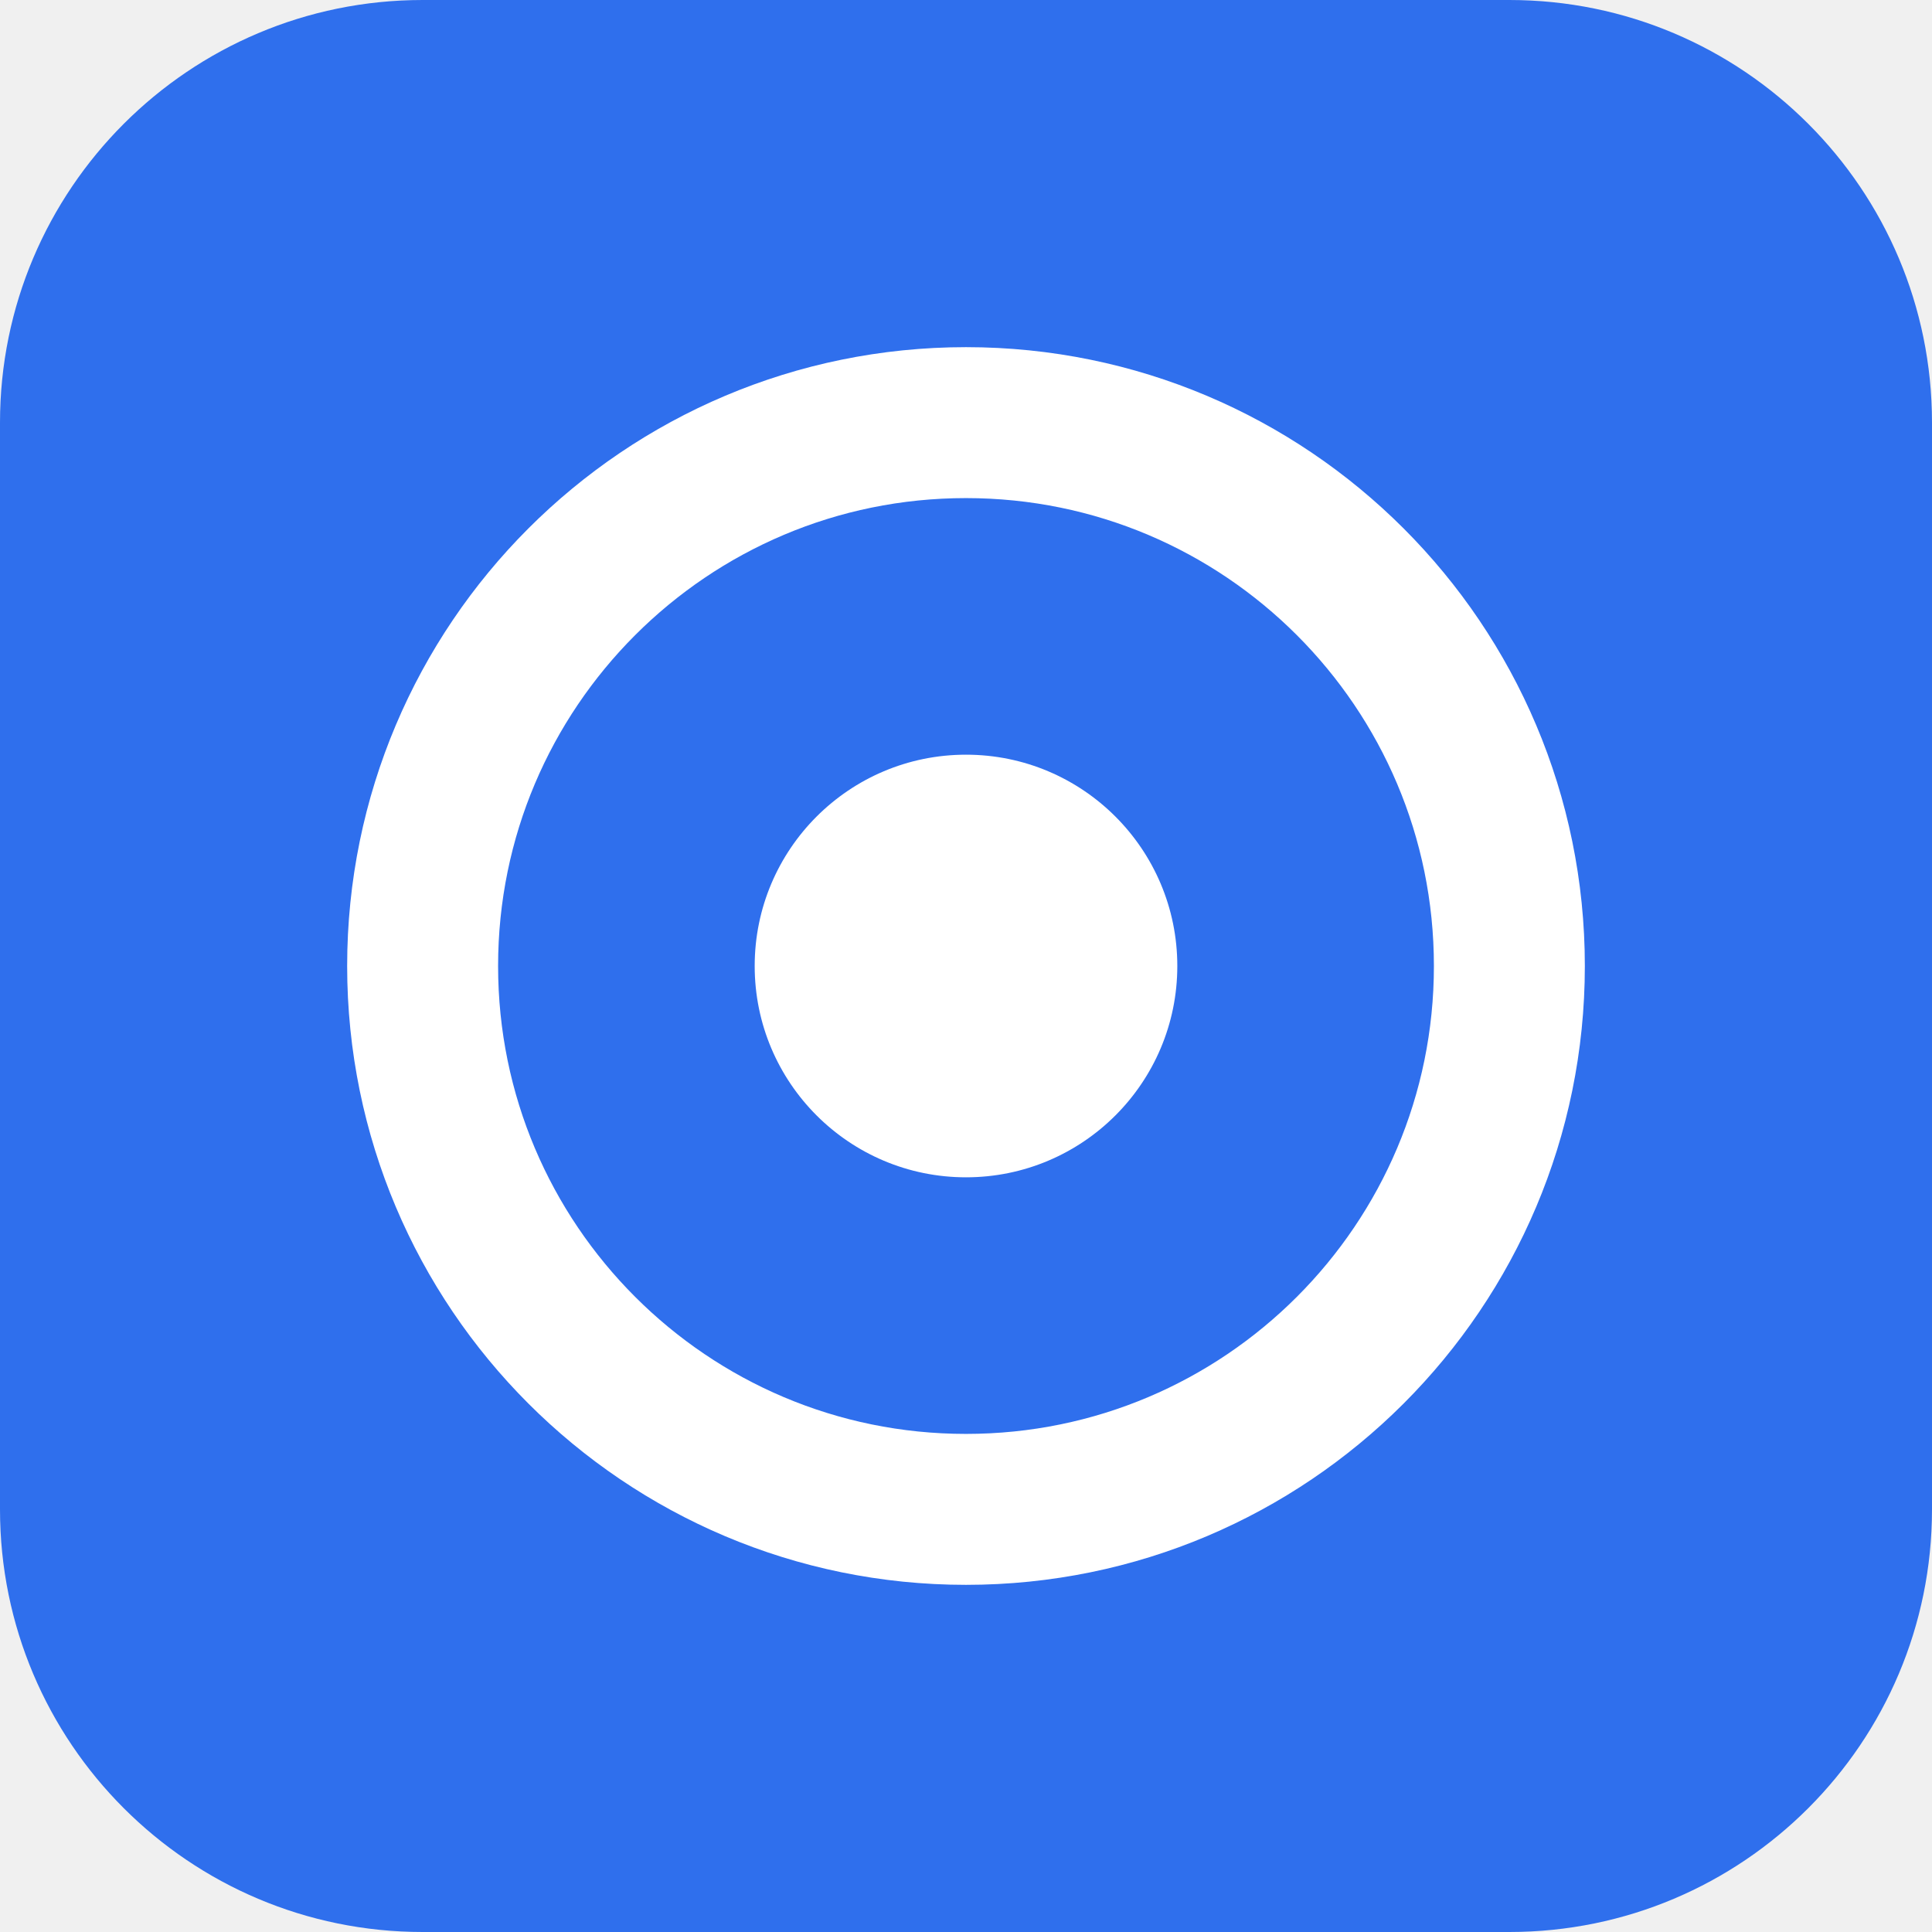
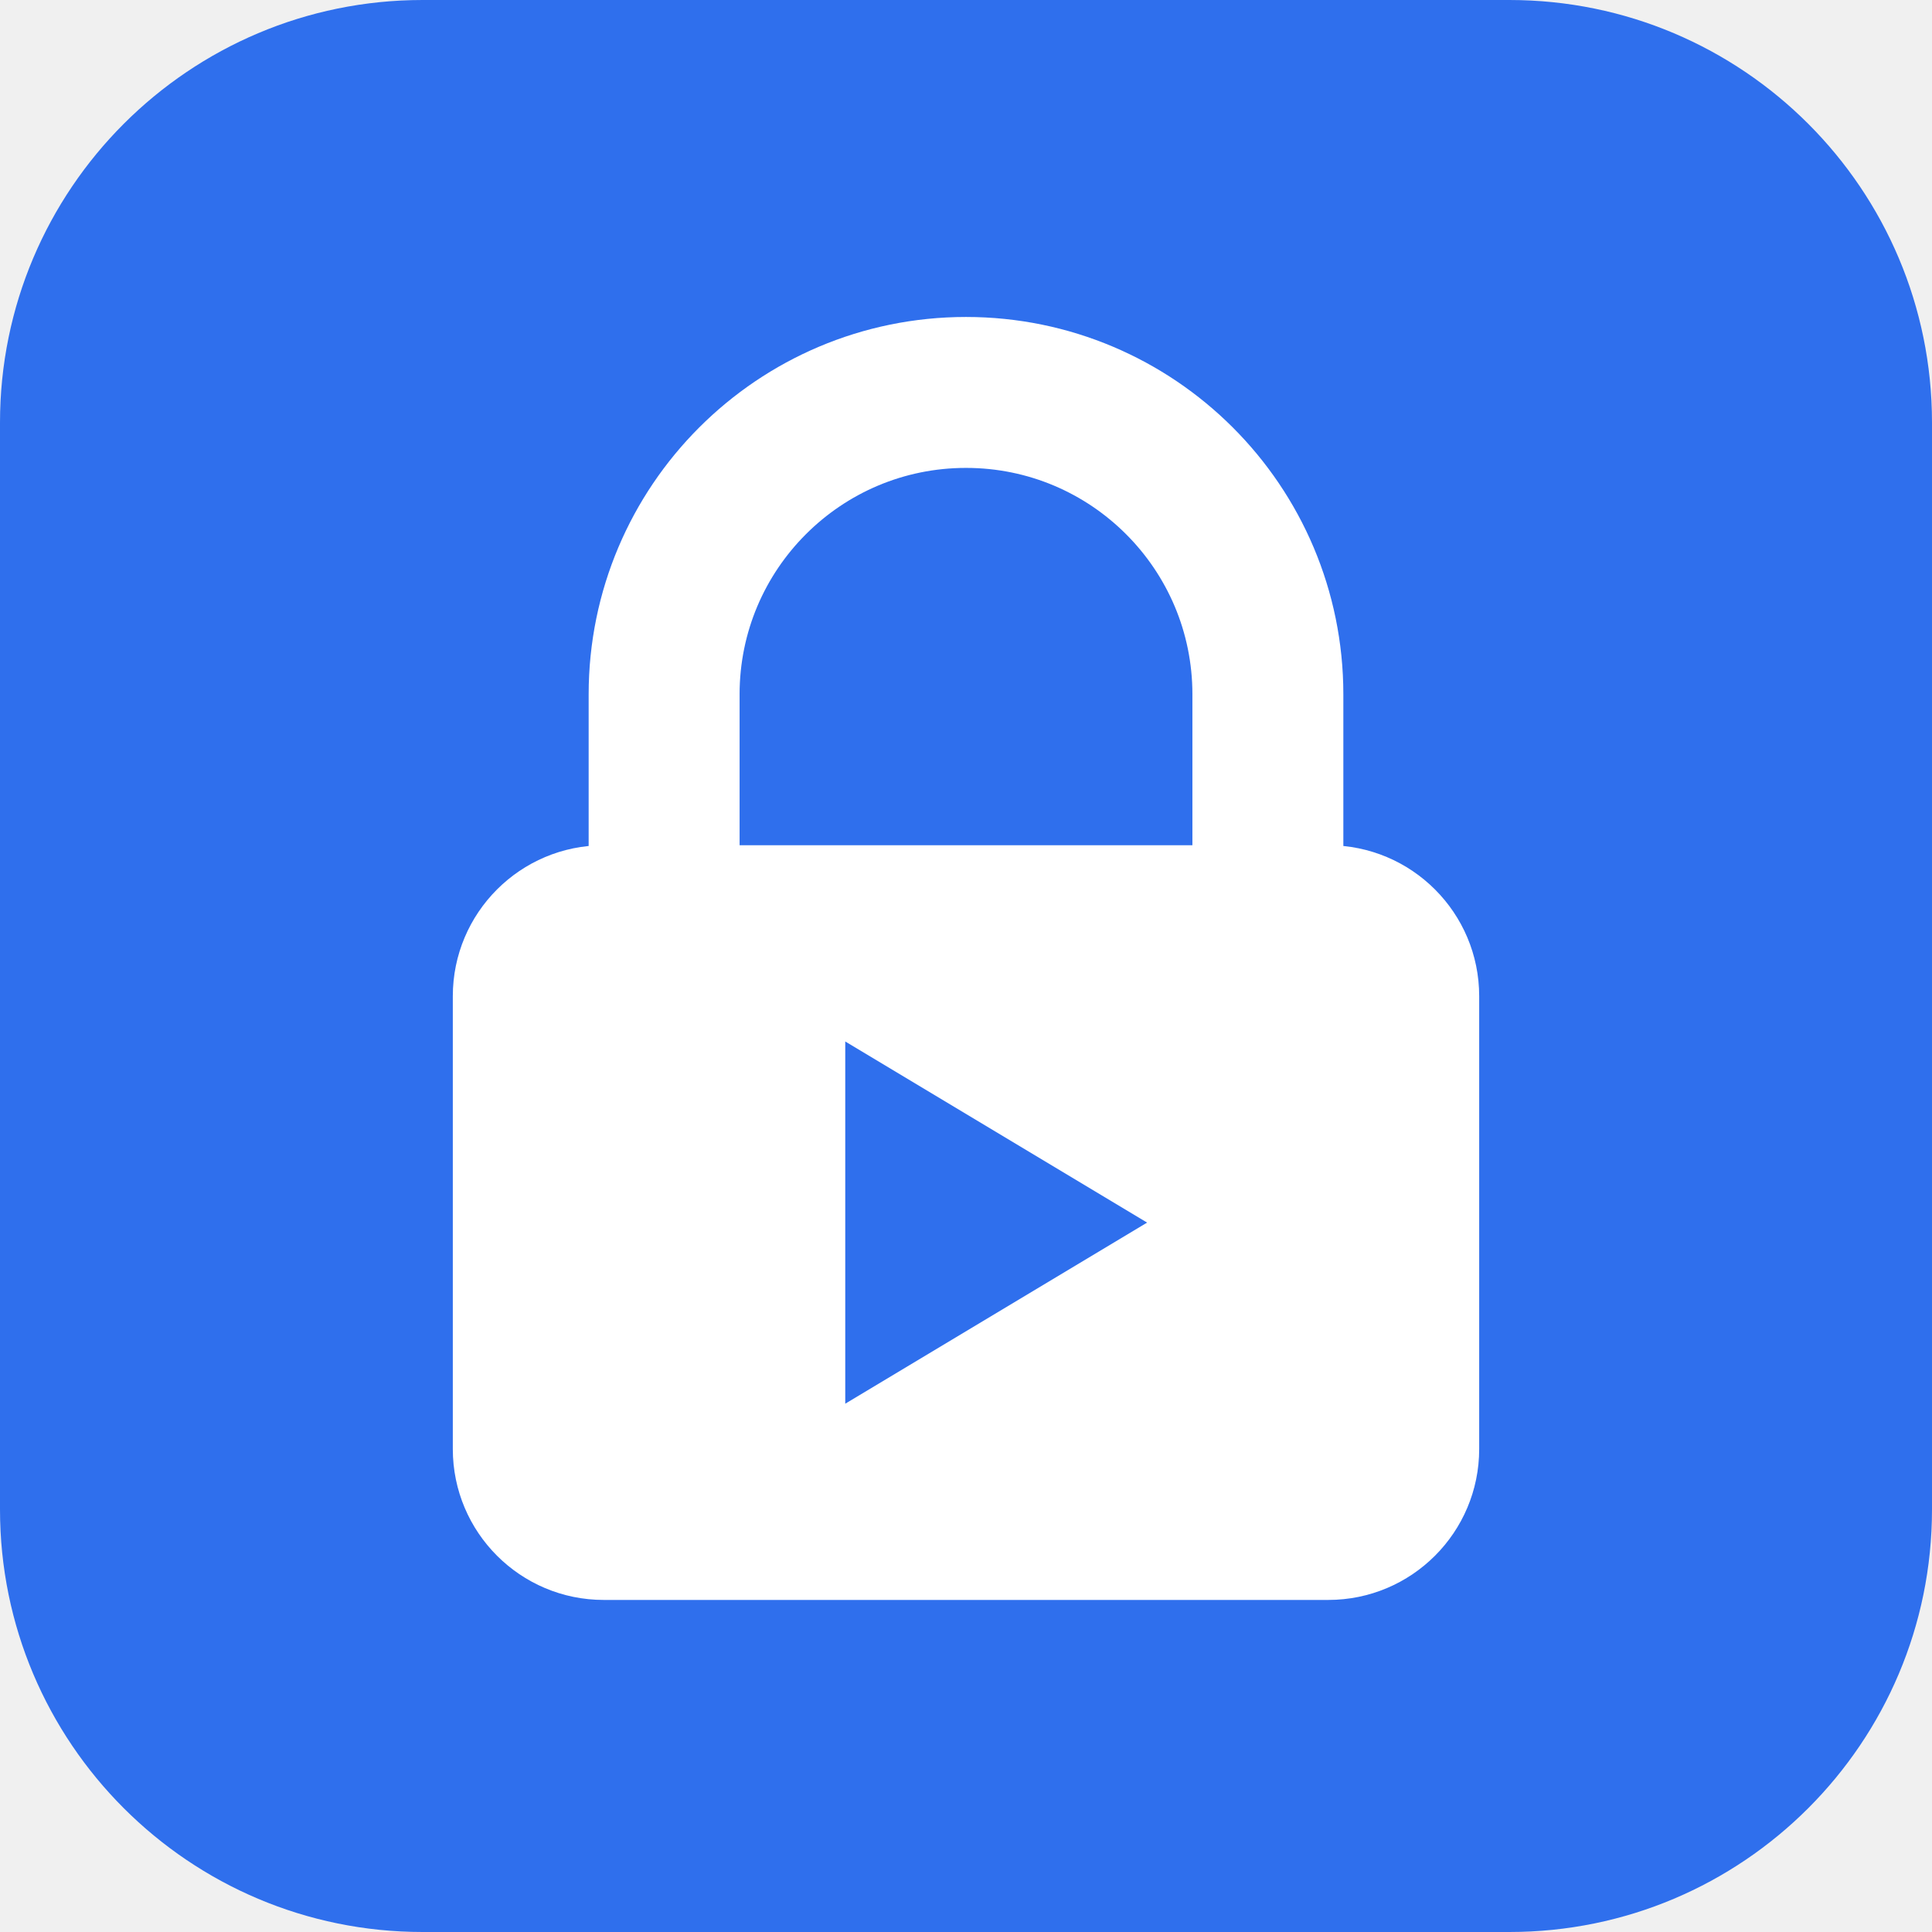
<svg xmlns="http://www.w3.org/2000/svg" viewBox="0 0 64 64">
  <rect width="64" height="64" rx="14" fill="#2f6fed" />
-   <circle cx="32" cy="32" r="18" fill="none" stroke="#fff" stroke-width="5" />
-   <circle cx="32" cy="32" r="7" fill="#fff" />
+   <path d="M22 29v-6a10 10 0 0 1 20 0v6" fill="none" stroke="#fff" stroke-width="5" stroke-linecap="round" />
+   <rect x="15" y="28" width="34" height="25" rx="5" fill="#fff" />
+   <path d="M28 34.5v12l10-6z" fill="#2f6fed" />
</svg>
